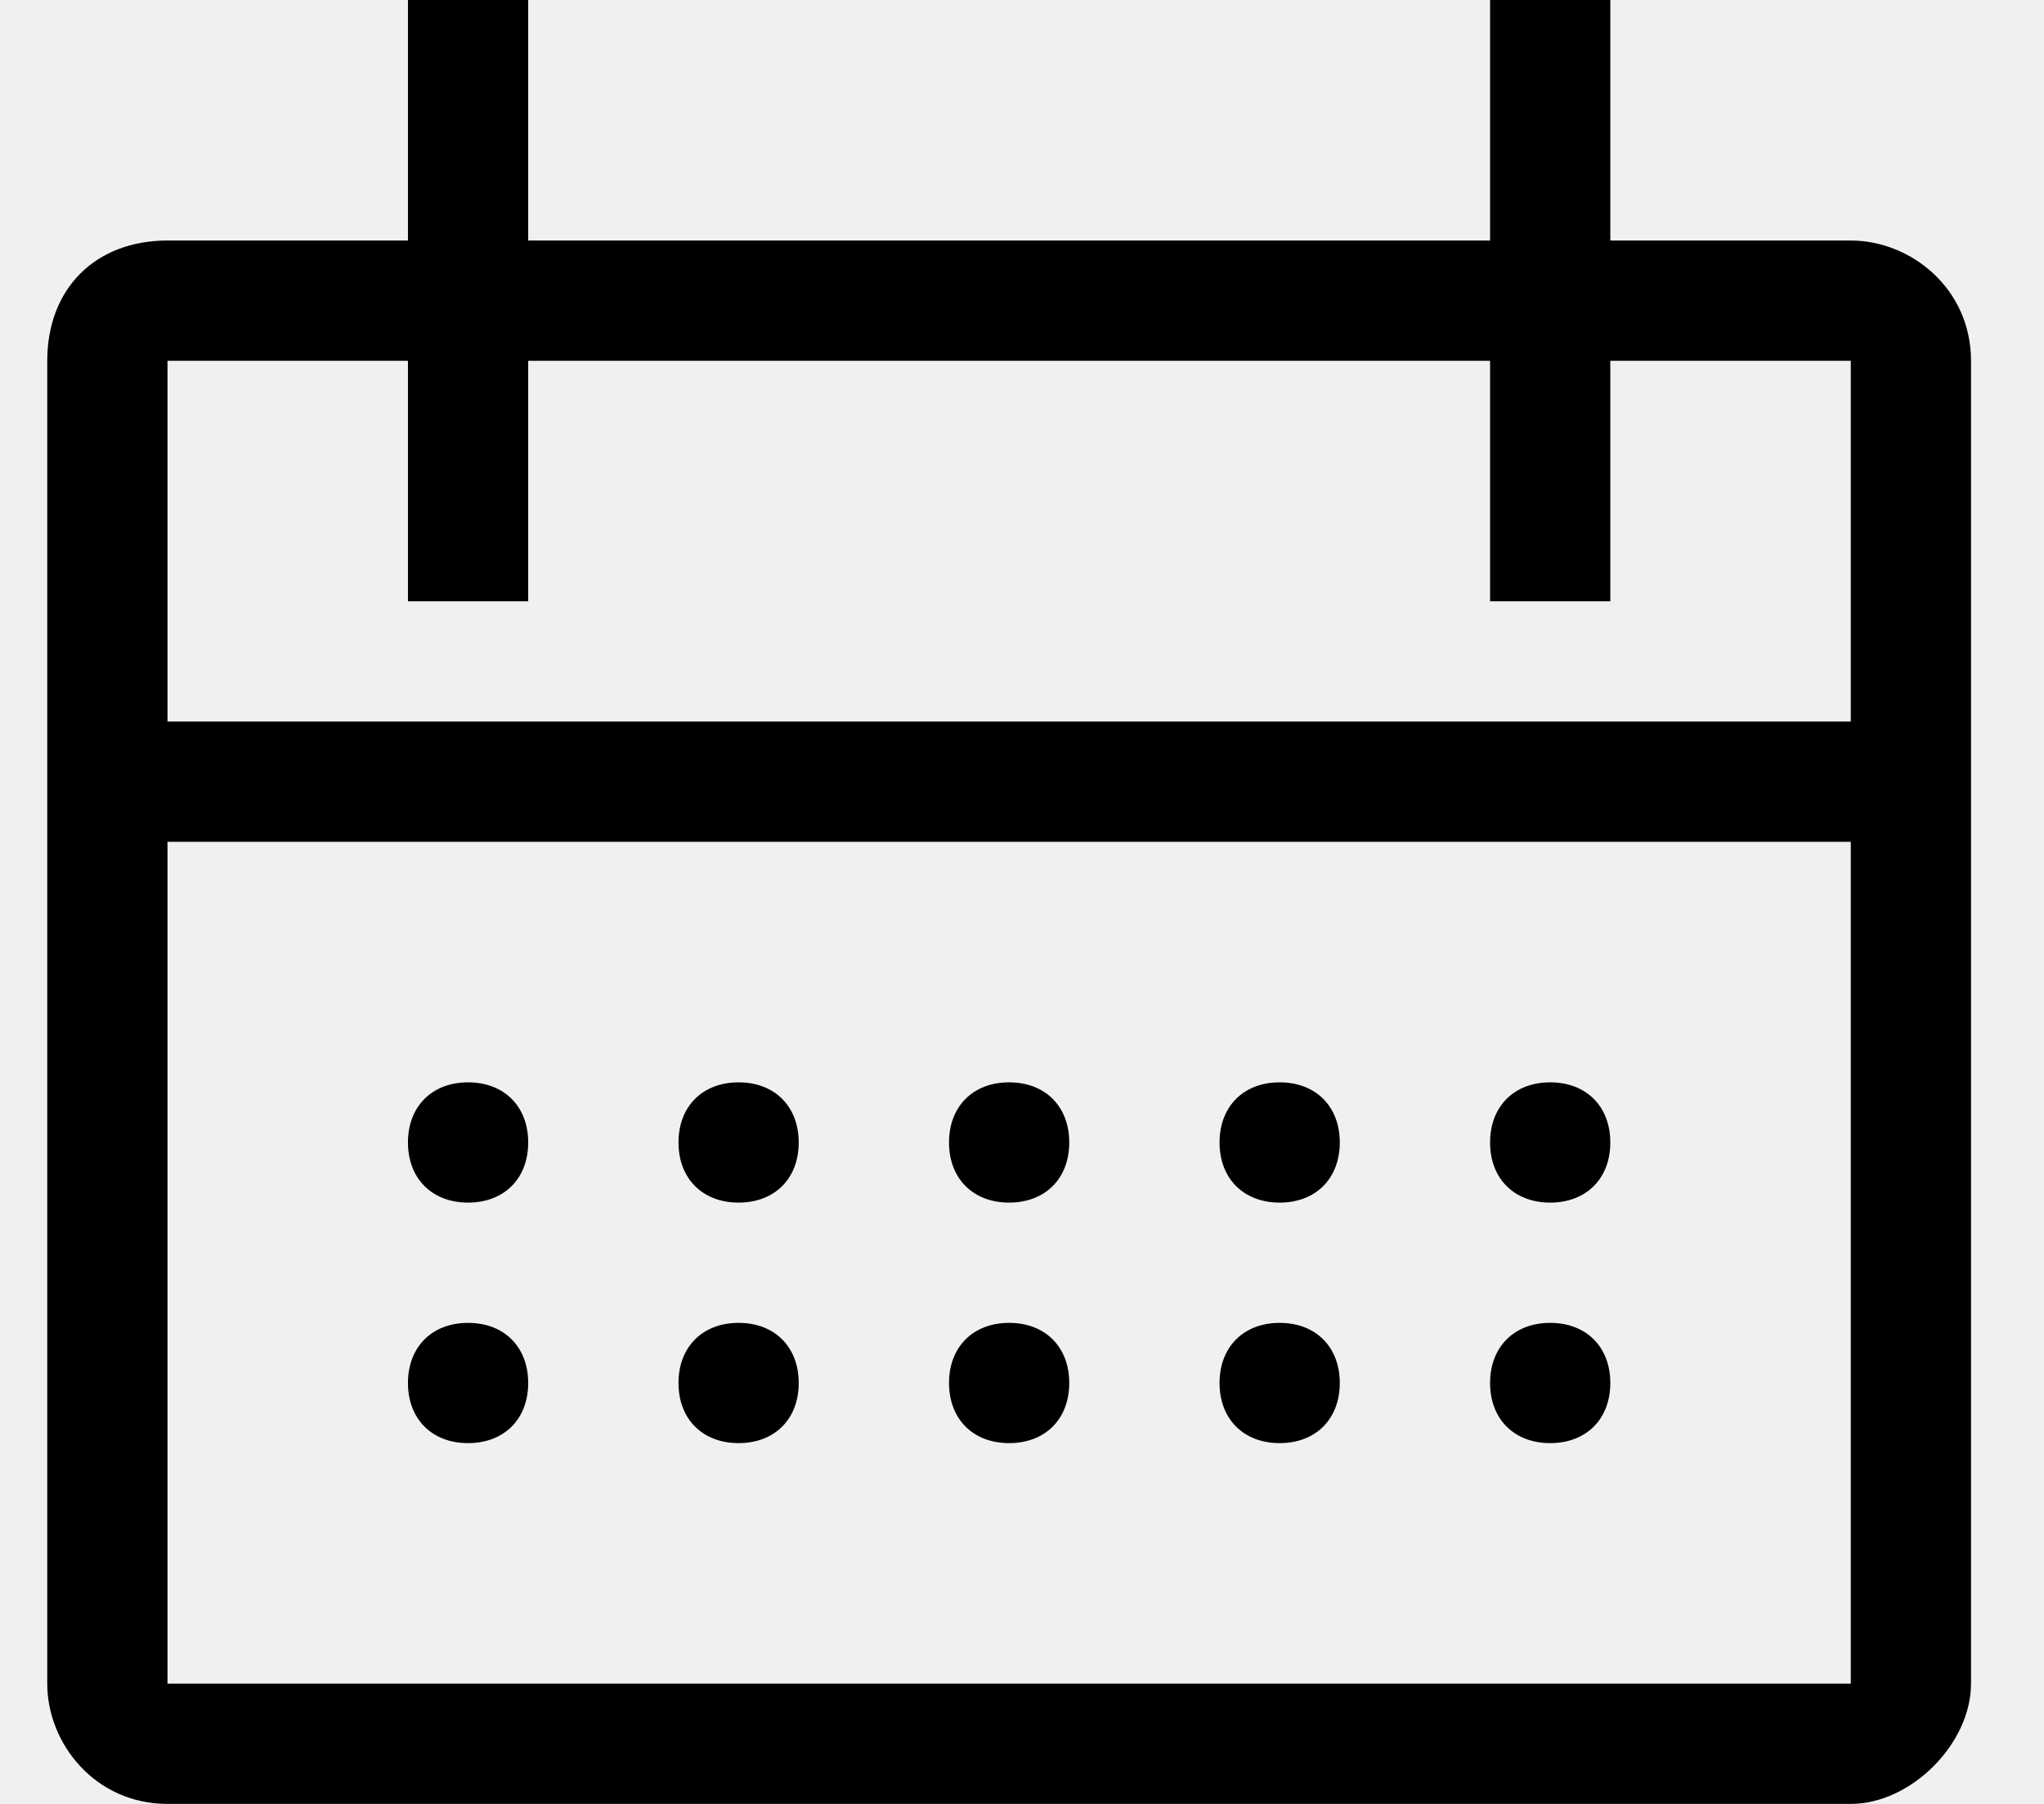
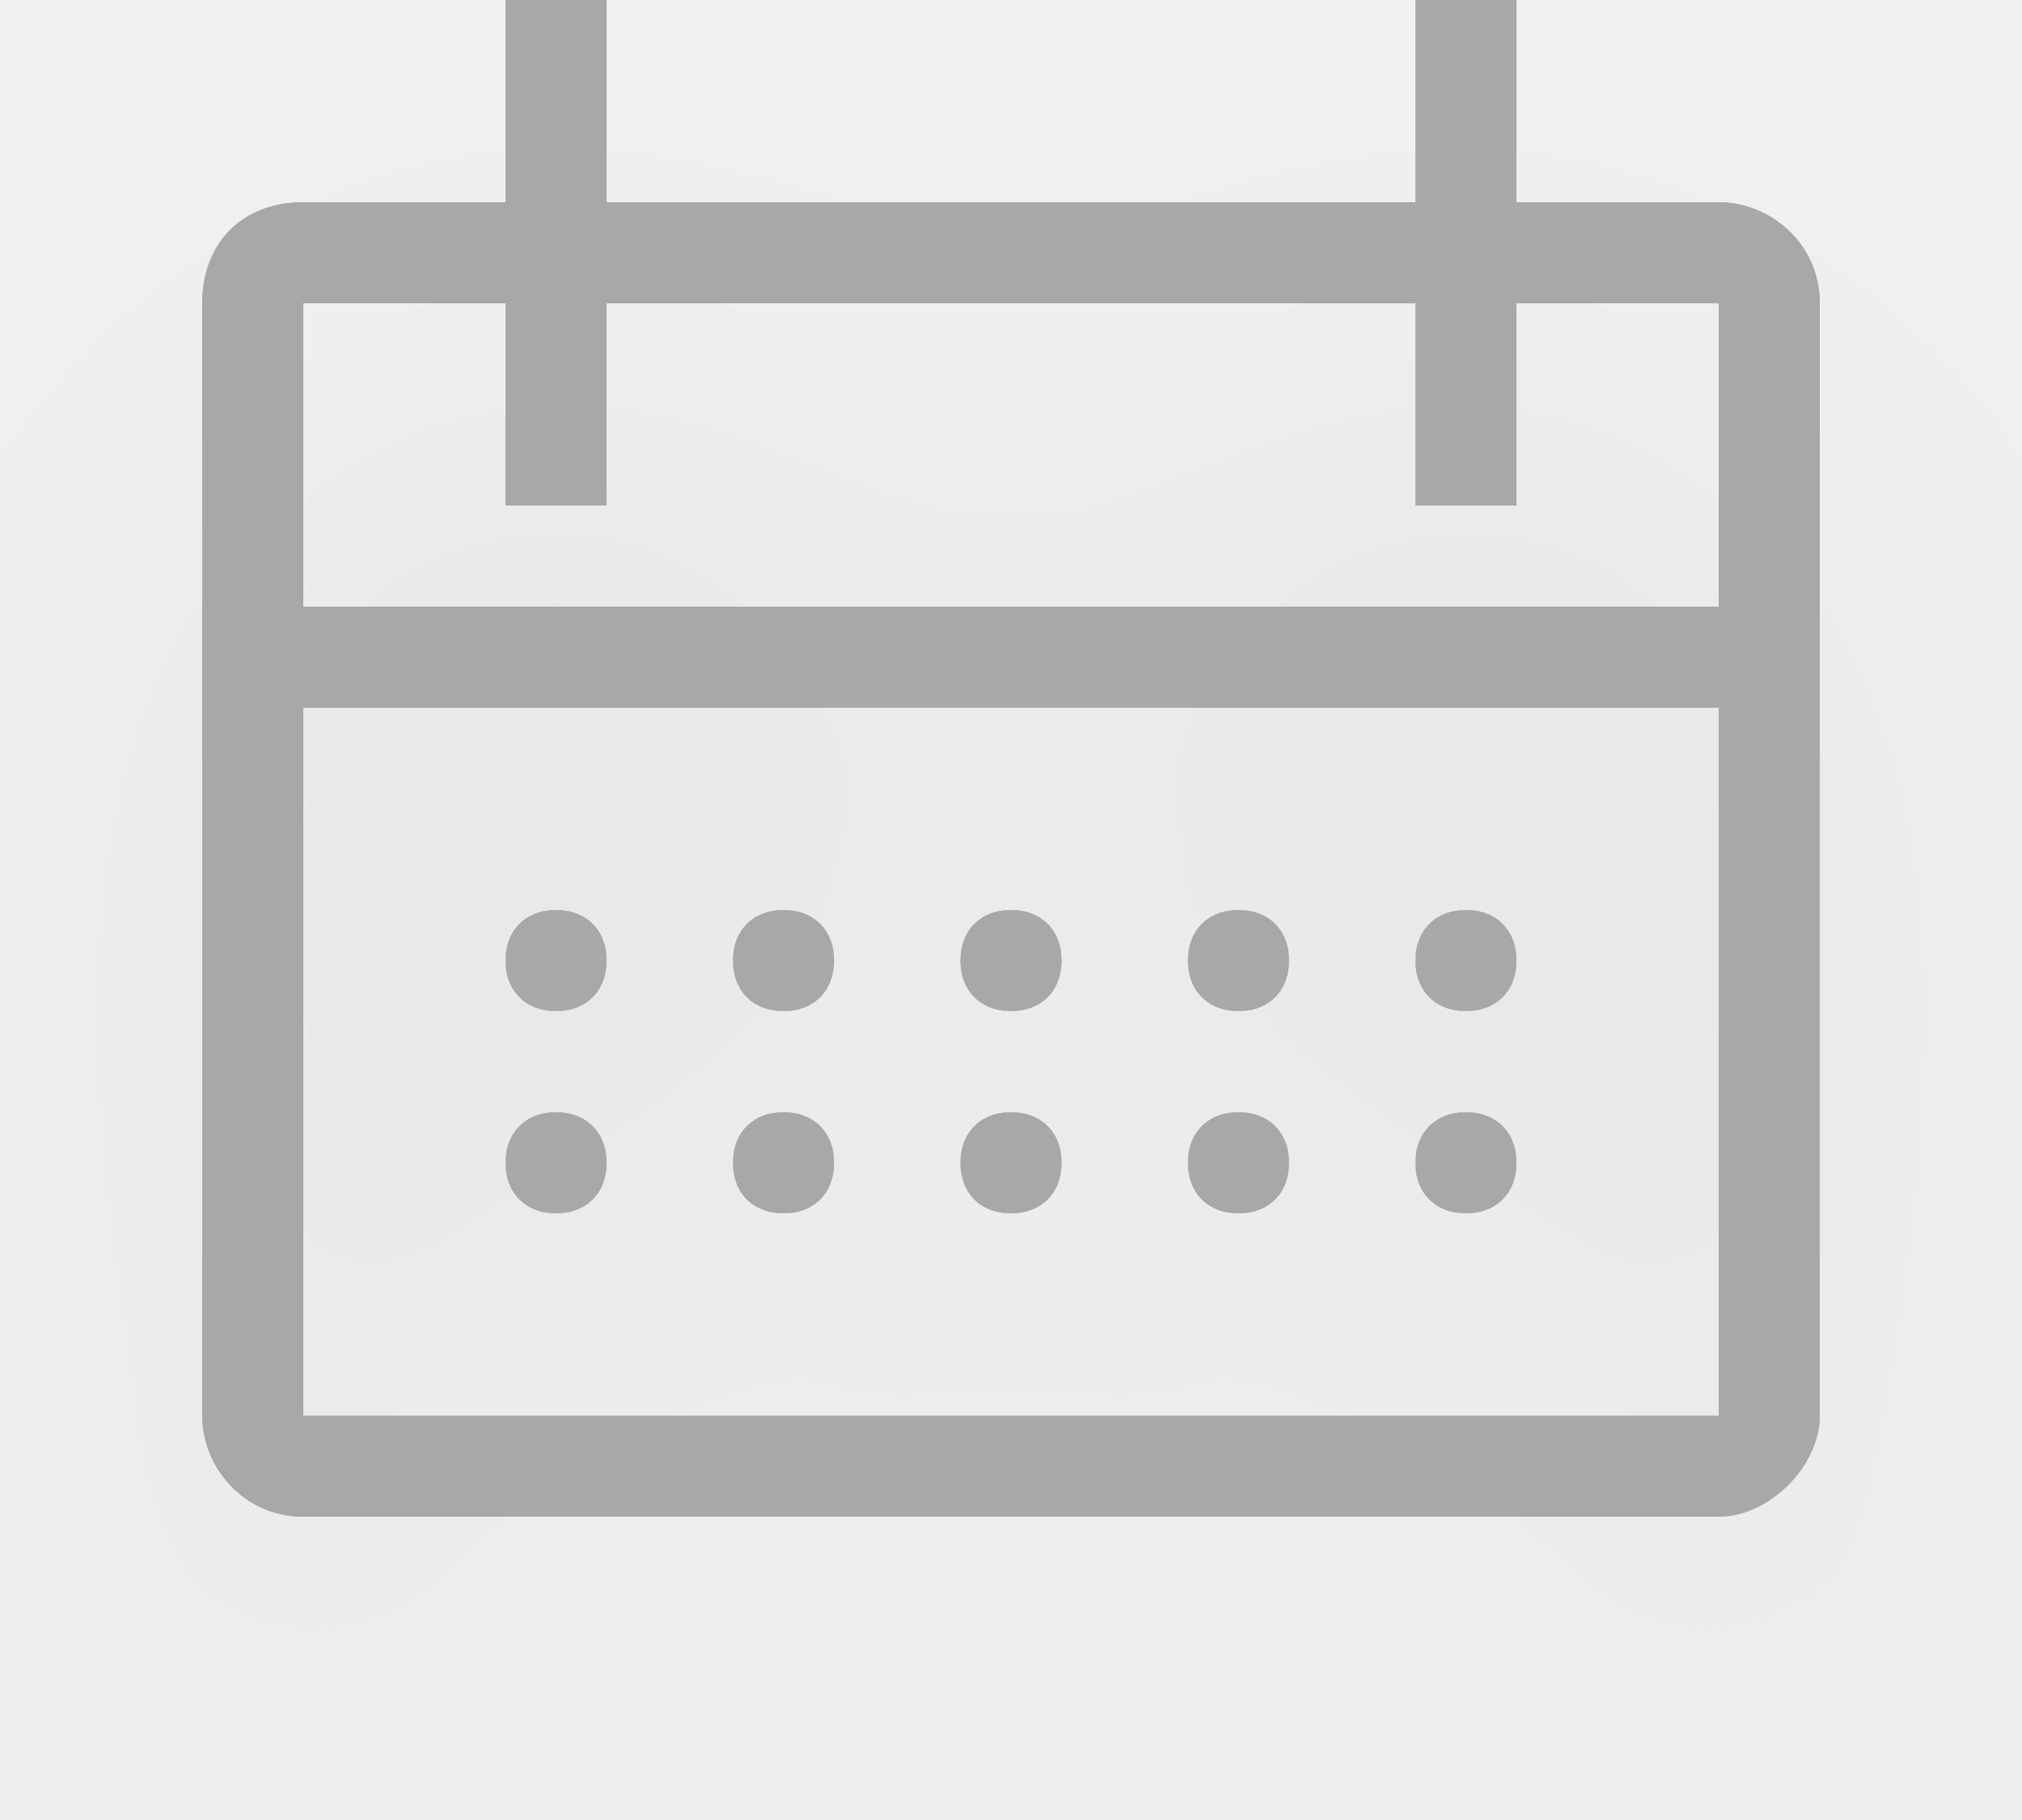
- <svg xmlns="http://www.w3.org/2000/svg" width="17" height="15" fill="none">
-   <path fill="#000" d="M6.143 10c.3 0 .5-.2.5-.5s-.2-.5-.5-.5-.5.2-.5.5.2.5.5.5Z" />
-   <path fill="#000" d="M15.393 2h-2V0h-1v2h-8V0h-1v2h-2c-.6 0-1 .4-1 1v11c0 .5.4 1 1 1h14c.5 0 1-.5 1-1V3c0-.6-.5-1-1-1Zm0 12h-14V7h14v7Zm-14-8V3h2v2h1V3h8v2h1V3h2v3h-14Z" />
-   <path fill="#000" d="M8.393 10c.3 0 .5-.2.5-.5s-.2-.5-.5-.5-.5.2-.5.5.2.5.5.5ZM10.643 10c.3 0 .5-.2.5-.5s-.2-.5-.5-.5-.5.2-.5.5.2.5.5.5ZM6.143 11c-.3 0-.5.2-.5.5s.2.5.5.5.5-.2.5-.5-.2-.5-.5-.5ZM3.893 10c.3 0 .5-.2.5-.5s-.2-.5-.5-.5-.5.2-.5.5.2.5.5.5ZM3.893 11c-.3 0-.5.2-.5.5s.2.5.5.5.5-.2.5-.5-.2-.5-.5-.5ZM8.393 11c-.3 0-.5.2-.5.5s.2.5.5.5.5-.2.5-.5-.2-.5-.5-.5ZM10.643 11c-.3 0-.5.2-.5.5s.2.5.5.5.5-.2.5-.5-.2-.5-.5-.5ZM12.893 10c.3 0 .5-.2.5-.5s-.2-.5-.5-.5-.5.2-.5.5.2.5.5.5ZM12.893 11c-.3 0-.5.2-.5.5s.2.5.5.5.5-.2.5-.5-.2-.5-.5-.5Z" />
+ <svg xmlns="http://www.w3.org/2000/svg" width="20" height="18" viewBox="0 0 20 18" opacity="0.3" fill="none">
+   <g id="Vector" filter="url(#filter0_d_100201_452)">
+     <mask id="path-1-inside-1_100201_452" fill="white">
+       <path d="M7.75 10C8.05 10 8.25 9.8 8.25 9.5C8.25 9.2 8.05 9 7.75 9C7.45 9 7.25 9.2 7.25 9.5C7.25 9.8 7.45 10 7.75 10Z" />
+       <path d="M17 2H15V0H14V2H6V0H5V2H3C2.4 2 2 2.4 2 3V14C2 14.5 2.4 15 3 15H17C17.5 15 18 14.5 18 14V3C18 2.4 17.5 2 17 2ZM17 14H3V7H17V14ZM3 6V3H5V5H6V3H14V5H15V3H17V6H3Z" />
+       <path d="M10 10C10.3 10 10.5 9.8 10.5 9.5C10.5 9.2 10.3 9 10 9C9.7 9 9.5 9.2 9.5 9.5C9.5 9.8 9.7 10 10 10Z" />
+       <path d="M12.25 10C12.55 10 12.75 9.8 12.75 9.5C12.75 9.2 12.55 9 12.25 9C11.95 9 11.75 9.2 11.75 9.5C11.75 9.8 11.95 10 12.25 10Z" />
+       <path d="M7.75 11C7.45 11 7.25 11.2 7.25 11.5C7.25 11.8 7.45 12 7.75 12C8.05 12 8.25 11.8 8.25 11.5C8.25 11.2 8.05 11 7.75 11Z" />
+       <path d="M5.5 10C5.8 10 6 9.8 6 9.5C6 9.2 5.8 9 5.5 9C5.2 9 5 9.2 5 9.5C5 9.8 5.2 10 5.5 10Z" />
+       <path d="M5.5 11C5.2 11 5 11.2 5 11.5C5 11.8 5.2 12 5.5 12C5.8 12 6 11.8 6 11.5C6 11.2 5.8 11 5.5 11Z" />
+       <path d="M10 11C9.7 11 9.5 11.2 9.5 11.5C9.5 11.8 9.7 12 10 12C10.3 12 10.5 11.8 10.5 11.5C10.5 11.2 10.3 11 10 11Z" />
+       <path d="M12.25 11C11.95 11 11.75 11.2 11.75 11.5C11.75 11.8 11.95 12 12.25 12C12.55 12 12.75 11.8 12.75 11.5C12.75 11.2 12.55 11 12.25 11Z" />
+       <path d="M14.5 10C14.8 10 15 9.8 15 9.5C15 9.2 14.8 9 14.5 9C14.2 9 14 9.2 14 9.5C14 9.8 14.2 10 14.5 10Z" />
+       <path d="M14.5 11C14.2 11 14 11.2 14 11.5C14 11.8 14.2 12 14.5 12C14.8 12 15 11.8 15 11.5C15 11.2 14.8 11 14.5 11Z" />
+     </mask>
+     <path d="M7.75 10C8.05 10 8.25 9.8 8.25 9.5C8.25 9.2 8.05 9 7.75 9C7.45 9 7.25 9.2 7.25 9.5C7.25 9.8 7.45 10 7.75 10Z" fill="black" />
+     <path d="M17 2H15V0H14V2H6V0H5V2H3C2.4 2 2 2.4 2 3V14C2 14.5 2.4 15 3 15H17C17.5 15 18 14.5 18 14V3C18 2.4 17.5 2 17 2ZM17 14H3V7H17V14ZM3 6V3H5V5H6V3H14V5H15V3H17V6H3Z" fill="black" />
+     <path d="M10 10C10.3 10 10.5 9.8 10.5 9.5C10.5 9.2 10.3 9 10 9C9.7 9 9.5 9.2 9.5 9.5C9.5 9.8 9.7 10 10 10Z" fill="black" />
+     <path d="M12.25 10C12.55 10 12.75 9.8 12.75 9.5C12.75 9.2 12.55 9 12.25 9C11.95 9 11.75 9.2 11.75 9.5C11.75 9.8 11.95 10 12.25 10Z" fill="black" />
+     <path d="M7.75 11C7.45 11 7.25 11.2 7.25 11.5C7.25 11.8 7.45 12 7.75 12C8.05 12 8.25 11.8 8.25 11.5C8.25 11.2 8.05 11 7.75 11Z" fill="black" />
+     <path d="M5.5 10C5.8 10 6 9.8 6 9.5C6 9.2 5.8 9 5.5 9C5.2 9 5 9.2 5 9.5C5 9.8 5.2 10 5.5 10Z" fill="black" />
+     <path d="M5.5 11C5.2 11 5 11.2 5 11.5C5 11.8 5.2 12 5.5 12C5.8 12 6 11.8 6 11.5C6 11.2 5.8 11 5.5 11Z" fill="black" />
+     <path d="M10 11C9.7 11 9.5 11.2 9.5 11.5C9.5 11.8 9.7 12 10 12C10.3 12 10.5 11.8 10.5 11.5C10.5 11.2 10.3 11 10 11Z" fill="black" />
+     <path d="M12.25 11C11.95 11 11.75 11.2 11.75 11.5C11.75 11.8 11.95 12 12.25 12C12.55 12 12.75 11.8 12.75 11.5C12.75 11.2 12.55 11 12.25 11Z" fill="black" />
+     <path d="M14.5 10C14.8 10 15 9.8 15 9.5C15 9.2 14.8 9 14.5 9C14.2 9 14 9.2 14 9.5C14 9.8 14.2 10 14.5 10Z" fill="black" />
+     <path d="M14.5 11C14.2 11 14 11.2 14 11.5C14 11.8 14.2 12 14.5 12C14.8 12 15 11.8 15 11.5C15 11.2 14.8 11 14.5 11Z" fill="black" />
+     <path d="M15 2H14V3H15V2ZM15 0H16V-1H15V0ZM14 0V-1H13V0H14ZM14 2V3H15V2H14ZM6 2H5V3H6V2ZM6 0H7V-1H6V0ZM5 0V-1H4V0H5ZM5 2V3H6V2H5ZM17 14V15H18V14H17ZM3 14H2V15H3V14ZM3 7V6H2V7H3ZM17 7H18V6H17V7ZM3 6H2V7H3V6ZM3 3V2H2V3H3ZM5 3H6V2H5V3ZM5 5H4V6H5V5ZM6 5V6H7V5H6ZM6 3V2H5V3H6ZM14 3H15V2H14V3ZM14 5H13V6H14V5ZM15 5V6H16V5H15ZM15 3V2H14V3H15ZM17 3H18V2H17V3ZM17 6V7H18V6H17ZM7.75 11C8.127 11 8.519 10.87 8.82 10.57C9.12 10.269 9.25 9.877 9.25 9.5H7.25C7.25 9.423 7.28 9.281 7.405 9.155C7.531 9.03 7.673 9 7.75 9V11ZM9.25 9.5C9.25 9.123 9.12 8.731 8.82 8.43C8.519 8.13 8.127 8 7.75 8V10C7.673 10 7.531 9.97 7.405 9.845C7.28 9.719 7.25 9.577 7.25 9.5H9.25ZM7.75 8C7.373 8 6.981 8.13 6.68 8.43C6.38 8.731 6.25 9.123 6.25 9.5H8.25C8.25 9.577 8.22 9.719 8.095 9.845C7.969 9.97 7.827 10 7.75 10V8ZM6.25 9.5C6.25 9.877 6.38 10.269 6.68 10.57C6.981 10.87 7.373 11 7.75 11V9C7.827 9 7.969 9.03 8.095 9.155C8.22 9.281 8.25 9.423 8.25 9.5H6.25ZM17 1H15V3H17V1ZM16 2V0H14V2H16ZM15 -1H14V1H15V-1ZM13 0V2H15V0H13ZM14 1H6V3H14V1ZM7 2V0H5V2H7ZM6 -1H5V1H6V-1ZM4 0V2H6V0H4ZM5 1H3V3H5V1ZM3 1C2.473 1 1.956 1.18 1.568 1.568C1.18 1.956 1 2.473 1 3H3C3 2.961 3.006 2.947 3.005 2.95C3.005 2.951 3.003 2.955 2.999 2.962C2.995 2.968 2.989 2.975 2.982 2.982C2.975 2.989 2.968 2.995 2.962 2.999C2.955 3.003 2.951 3.005 2.95 3.005C2.947 3.006 2.961 3 3 3V1ZM1 14C1 14.986 1.784 16 3 16V14H1ZM3 16H17V14H3V16ZM17 16C17.575 16 18.067 15.723 18.395 15.395C18.723 15.067 19 14.575 19 14H17C17 13.979 17.003 13.964 17.005 13.955C17.007 13.946 17.009 13.943 17.008 13.944C17.007 13.946 17.005 13.951 17 13.958C16.995 13.965 16.988 13.973 16.98 13.98C16.973 13.988 16.965 13.995 16.958 14C16.951 14.005 16.946 14.007 16.944 14.008C16.943 14.009 16.946 14.007 16.955 14.005C16.964 14.003 16.979 14 17 14V16ZM19 3C19 1.784 17.986 1 17 1V3H19ZM17 13H3V15H17V13ZM4 14V7H2V14H4ZM3 8H17V6H3V8ZM16 7V14H18V7H16ZM4 6V3H2V6H4ZM3 4H5V2H3V4ZM4 3V5H6V3H4ZM5 6H6V4H5V6ZM7 5V3H5V5H7ZM6 4H14V2H6V4ZM13 3V5H15V3H13ZM14 6H15V4H14V6ZM16 5V3H14V5H16ZM15 4H17V2H15V4ZM16 3V6H18V3H16ZM17 5H3V7H17V5ZM10 11C10.377 11 10.769 10.87 11.07 10.57C11.37 10.269 11.5 9.877 11.5 9.5H9.5C9.5 9.423 9.53 9.281 9.655 9.155C9.781 9.03 9.923 9 10 9V11ZM11.5 9.5C11.5 9.123 11.37 8.731 11.07 8.43C10.769 8.13 10.377 8 10 8V10C9.923 10 9.781 9.97 9.655 9.845C9.53 9.719 9.5 9.577 9.5 9.5H11.5ZM10 8C9.623 8 9.231 8.13 8.93 8.43C8.63 8.731 8.5 9.123 8.5 9.5H10.5C10.5 9.577 10.47 9.719 10.345 9.845C10.219 9.97 10.077 10 10 10V8ZM8.5 9.5C8.5 9.877 8.63 10.269 8.93 10.57C9.231 10.87 9.623 11 10 11V9C10.077 9 10.219 9.03 10.345 9.155C10.47 9.281 10.5 9.423 10.5 9.5H8.5ZM12.25 11C12.627 11 13.019 10.87 13.32 10.57C13.62 10.269 13.75 9.877 13.75 9.5H11.75C11.75 9.423 11.78 9.281 11.905 9.155C12.031 9.03 12.173 9 12.25 9V11ZM13.75 9.5C13.75 9.123 13.62 8.731 13.32 8.43C13.019 8.13 12.627 8 12.25 8V10C12.173 10 12.031 9.97 11.905 9.845C11.78 9.719 11.75 9.577 11.75 9.5H13.75ZM12.25 8C11.873 8 11.481 8.13 11.18 8.43C10.88 8.731 10.75 9.123 10.75 9.5H12.75C12.75 9.577 12.72 9.719 12.595 9.845C12.469 9.97 12.327 10 12.25 10V8ZM10.75 9.5C10.75 9.877 10.88 10.269 11.18 10.57C11.481 10.87 11.873 11 12.25 11V9C12.327 9 12.469 9.03 12.595 9.155C12.72 9.281 12.75 9.423 12.75 9.5H10.75ZM7.75 10C7.373 10 6.981 10.13 6.68 10.43C6.38 10.731 6.25 11.123 6.25 11.5H8.25C8.25 11.577 8.22 11.719 8.095 11.845C7.969 11.97 7.827 12 7.75 12V10ZM6.25 11.5C6.25 11.877 6.38 12.269 6.68 12.57C6.981 12.87 7.373 13 7.75 13V11C7.827 11 7.969 11.03 8.095 11.155C8.22 11.281 8.25 11.423 8.25 11.5H6.25ZM7.75 13C8.127 13 8.519 12.87 8.82 12.57C9.12 12.269 9.25 11.877 9.25 11.5H7.25C7.25 11.423 7.28 11.281 7.405 11.155C7.531 11.03 7.673 11 7.75 11V13ZM9.25 11.5C9.25 11.123 9.12 10.731 8.82 10.43C8.519 10.13 8.127 10 7.75 10V12C7.673 12 7.531 11.97 7.405 11.845C7.28 11.719 7.25 11.577 7.25 11.5H9.25ZM5.5 11C5.877 11 6.269 10.87 6.57 10.57C6.87 10.269 7 9.877 7 9.5H5C5 9.423 5.03 9.281 5.155 9.155C5.281 9.03 5.423 9 5.5 9V11ZM7 9.5C7 9.123 6.87 8.731 6.57 8.43C6.269 8.13 5.877 8 5.5 8V10C5.423 10 5.281 9.97 5.155 9.845C5.03 9.719 5 9.577 5 9.5H7ZM5.5 8C5.123 8 4.731 8.13 4.43 8.43C4.13 8.731 4 9.123 4 9.5H6C6 9.577 5.97 9.719 5.845 9.845C5.719 9.97 5.577 10 5.5 10V8ZM4 9.5C4 9.877 4.13 10.269 4.43 10.57C4.731 10.87 5.123 11 5.5 11V9C5.577 9 5.719 9.03 5.845 9.155C5.97 9.281 6 9.423 6 9.5H4ZM5.5 10C5.123 10 4.731 10.13 4.43 10.43C4.13 10.731 4 11.123 4 11.5H6C6 11.577 5.97 11.719 5.845 11.845C5.719 11.97 5.577 12 5.5 12V10ZM4 11.5C4 11.877 4.13 12.269 4.43 12.57C4.731 12.87 5.123 13 5.5 13V11C5.577 11 5.719 11.03 5.845 11.155C5.97 11.281 6 11.423 6 11.5H4ZM5.5 13C5.877 13 6.269 12.87 6.57 12.57C6.87 12.269 7 11.877 7 11.5H5C5 11.423 5.03 11.281 5.155 11.155C5.281 11.03 5.423 11 5.5 11V13ZM7 11.5C7 11.123 6.87 10.731 6.57 10.43C6.269 10.13 5.877 10 5.5 10V12C5.423 12 5.281 11.97 5.155 11.845C5.03 11.719 5 11.577 5 11.5H7ZM10 10C9.623 10 9.231 10.13 8.93 10.43C8.63 10.731 8.5 11.123 8.5 11.5H10.5C10.5 11.577 10.47 11.719 10.345 11.845C10.219 11.97 10.077 12 10 12V10ZM8.5 11.5C8.5 11.877 8.63 12.269 8.93 12.57C9.231 12.87 9.623 13 10 13V11C10.077 11 10.219 11.03 10.345 11.155C10.47 11.281 10.5 11.423 10.5 11.5H8.5ZM10 13C10.377 13 10.769 12.87 11.07 12.57C11.37 12.269 11.5 11.877 11.5 11.5H9.5C9.5 11.423 9.53 11.281 9.655 11.155C9.781 11.03 9.923 11 10 11V13ZM11.5 11.5C11.5 11.123 11.37 10.731 11.07 10.43C10.769 10.13 10.377 10 10 10V12C9.923 12 9.781 11.97 9.655 11.845C9.53 11.719 9.5 11.577 9.5 11.5H11.5ZM12.25 10C11.873 10 11.481 10.13 11.18 10.43C10.88 10.731 10.75 11.123 10.75 11.5H12.75C12.75 11.577 12.72 11.719 12.595 11.845C12.469 11.97 12.327 12 12.25 12V10ZM10.75 11.5C10.75 11.877 10.88 12.269 11.18 12.57C11.481 12.87 11.873 13 12.25 13V11C12.327 11 12.469 11.03 12.595 11.155C12.72 11.281 12.75 11.423 12.75 11.5H10.75ZM12.25 13C12.627 13 13.019 12.87 13.32 12.57C13.62 12.269 13.75 11.877 13.75 11.5H11.75C11.75 11.423 11.78 11.281 11.905 11.155C12.031 11.03 12.173 11 12.25 11V13ZM13.75 11.5C13.75 11.123 13.62 10.731 13.32 10.43C13.019 10.13 12.627 10 12.25 10V12C12.173 12 12.031 11.97 11.905 11.845C11.78 11.719 11.75 11.577 11.75 11.5H13.75ZM14.5 11C14.877 11 15.269 10.87 15.57 10.57C15.87 10.269 16 9.877 16 9.5H14C14 9.423 14.03 9.281 14.155 9.155C14.281 9.03 14.423 9 14.5 9V11ZM16 9.5C16 9.123 15.87 8.731 15.57 8.43C15.269 8.13 14.877 8 14.5 8V10C14.423 10 14.281 9.97 14.155 9.845C14.03 9.719 14 9.577 14 9.5H16ZM14.5 8C14.123 8 13.731 8.13 13.43 8.43C13.13 8.731 13 9.123 13 9.5H15C15 9.577 14.97 9.719 14.845 9.845C14.719 9.97 14.577 10 14.5 10V8ZM13 9.5C13 9.877 13.13 10.269 13.43 10.57C13.731 10.87 14.123 11 14.5 11V9C14.577 9 14.719 9.03 14.845 9.155C14.97 9.281 15 9.423 15 9.5H13ZM14.5 10C14.123 10 13.731 10.13 13.43 10.43C13.13 10.731 13 11.123 13 11.5H15C15 11.577 14.97 11.719 14.845 11.845C14.719 11.97 14.577 12 14.5 12V10ZM13 11.5C13 11.877 13.13 12.269 13.43 12.57C13.731 12.87 14.123 13 14.5 13V11C14.577 11 14.719 11.03 14.845 11.155C14.97 11.281 15 11.423 15 11.5H13ZM14.5 13C14.877 13 15.269 12.87 15.57 12.57C15.87 12.269 16 11.877 16 11.5H14C14 11.423 14.03 11.281 14.155 11.155C14.281 11.03 14.423 11 14.5 11V13ZM16 11.5C16 11.123 15.87 10.731 15.57 10.43C15.269 10.13 14.877 10 14.5 10V12C14.423 12 14.281 11.97 14.155 11.845C14.03 11.719 14 11.577 14 11.5H16ZM1 3V14H3V3H1ZM19 14V3H17V14H19Z" fill="black" mask="url(#path-1-inside-1_100201_452)" />
+   </g>
+   <defs>
+     <filter id="filter0_d_100201_452" x="-2" y="0" width="24" height="23" filterUnits="userSpaceOnUse" color-interpolation-filters="sRGB">
+       <feFlood flood-opacity="0" result="BackgroundImageFix" />
+       <feColorMatrix in="SourceAlpha" type="matrix" values="0 0 0 0 0 0 0 0 0 0 0 0 0 0 0 0 0 0 127 0" result="hardAlpha" />
+       <feOffset dy="4" />
+       <feGaussianBlur stdDeviation="2" />
+       <feComposite in2="hardAlpha" operator="out" />
+       <feColorMatrix type="matrix" values="0 0 0 0 0 0 0 0 0 0 0 0 0 0 0 0 0 0 0.25 0" />
+       <feBlend mode="normal" in2="BackgroundImageFix" result="effect1_dropShadow_100201_452" />
+       <feBlend mode="normal" in="SourceGraphic" in2="effect1_dropShadow_100201_452" result="shape" />
+     </filter>
+   </defs>
</svg>
